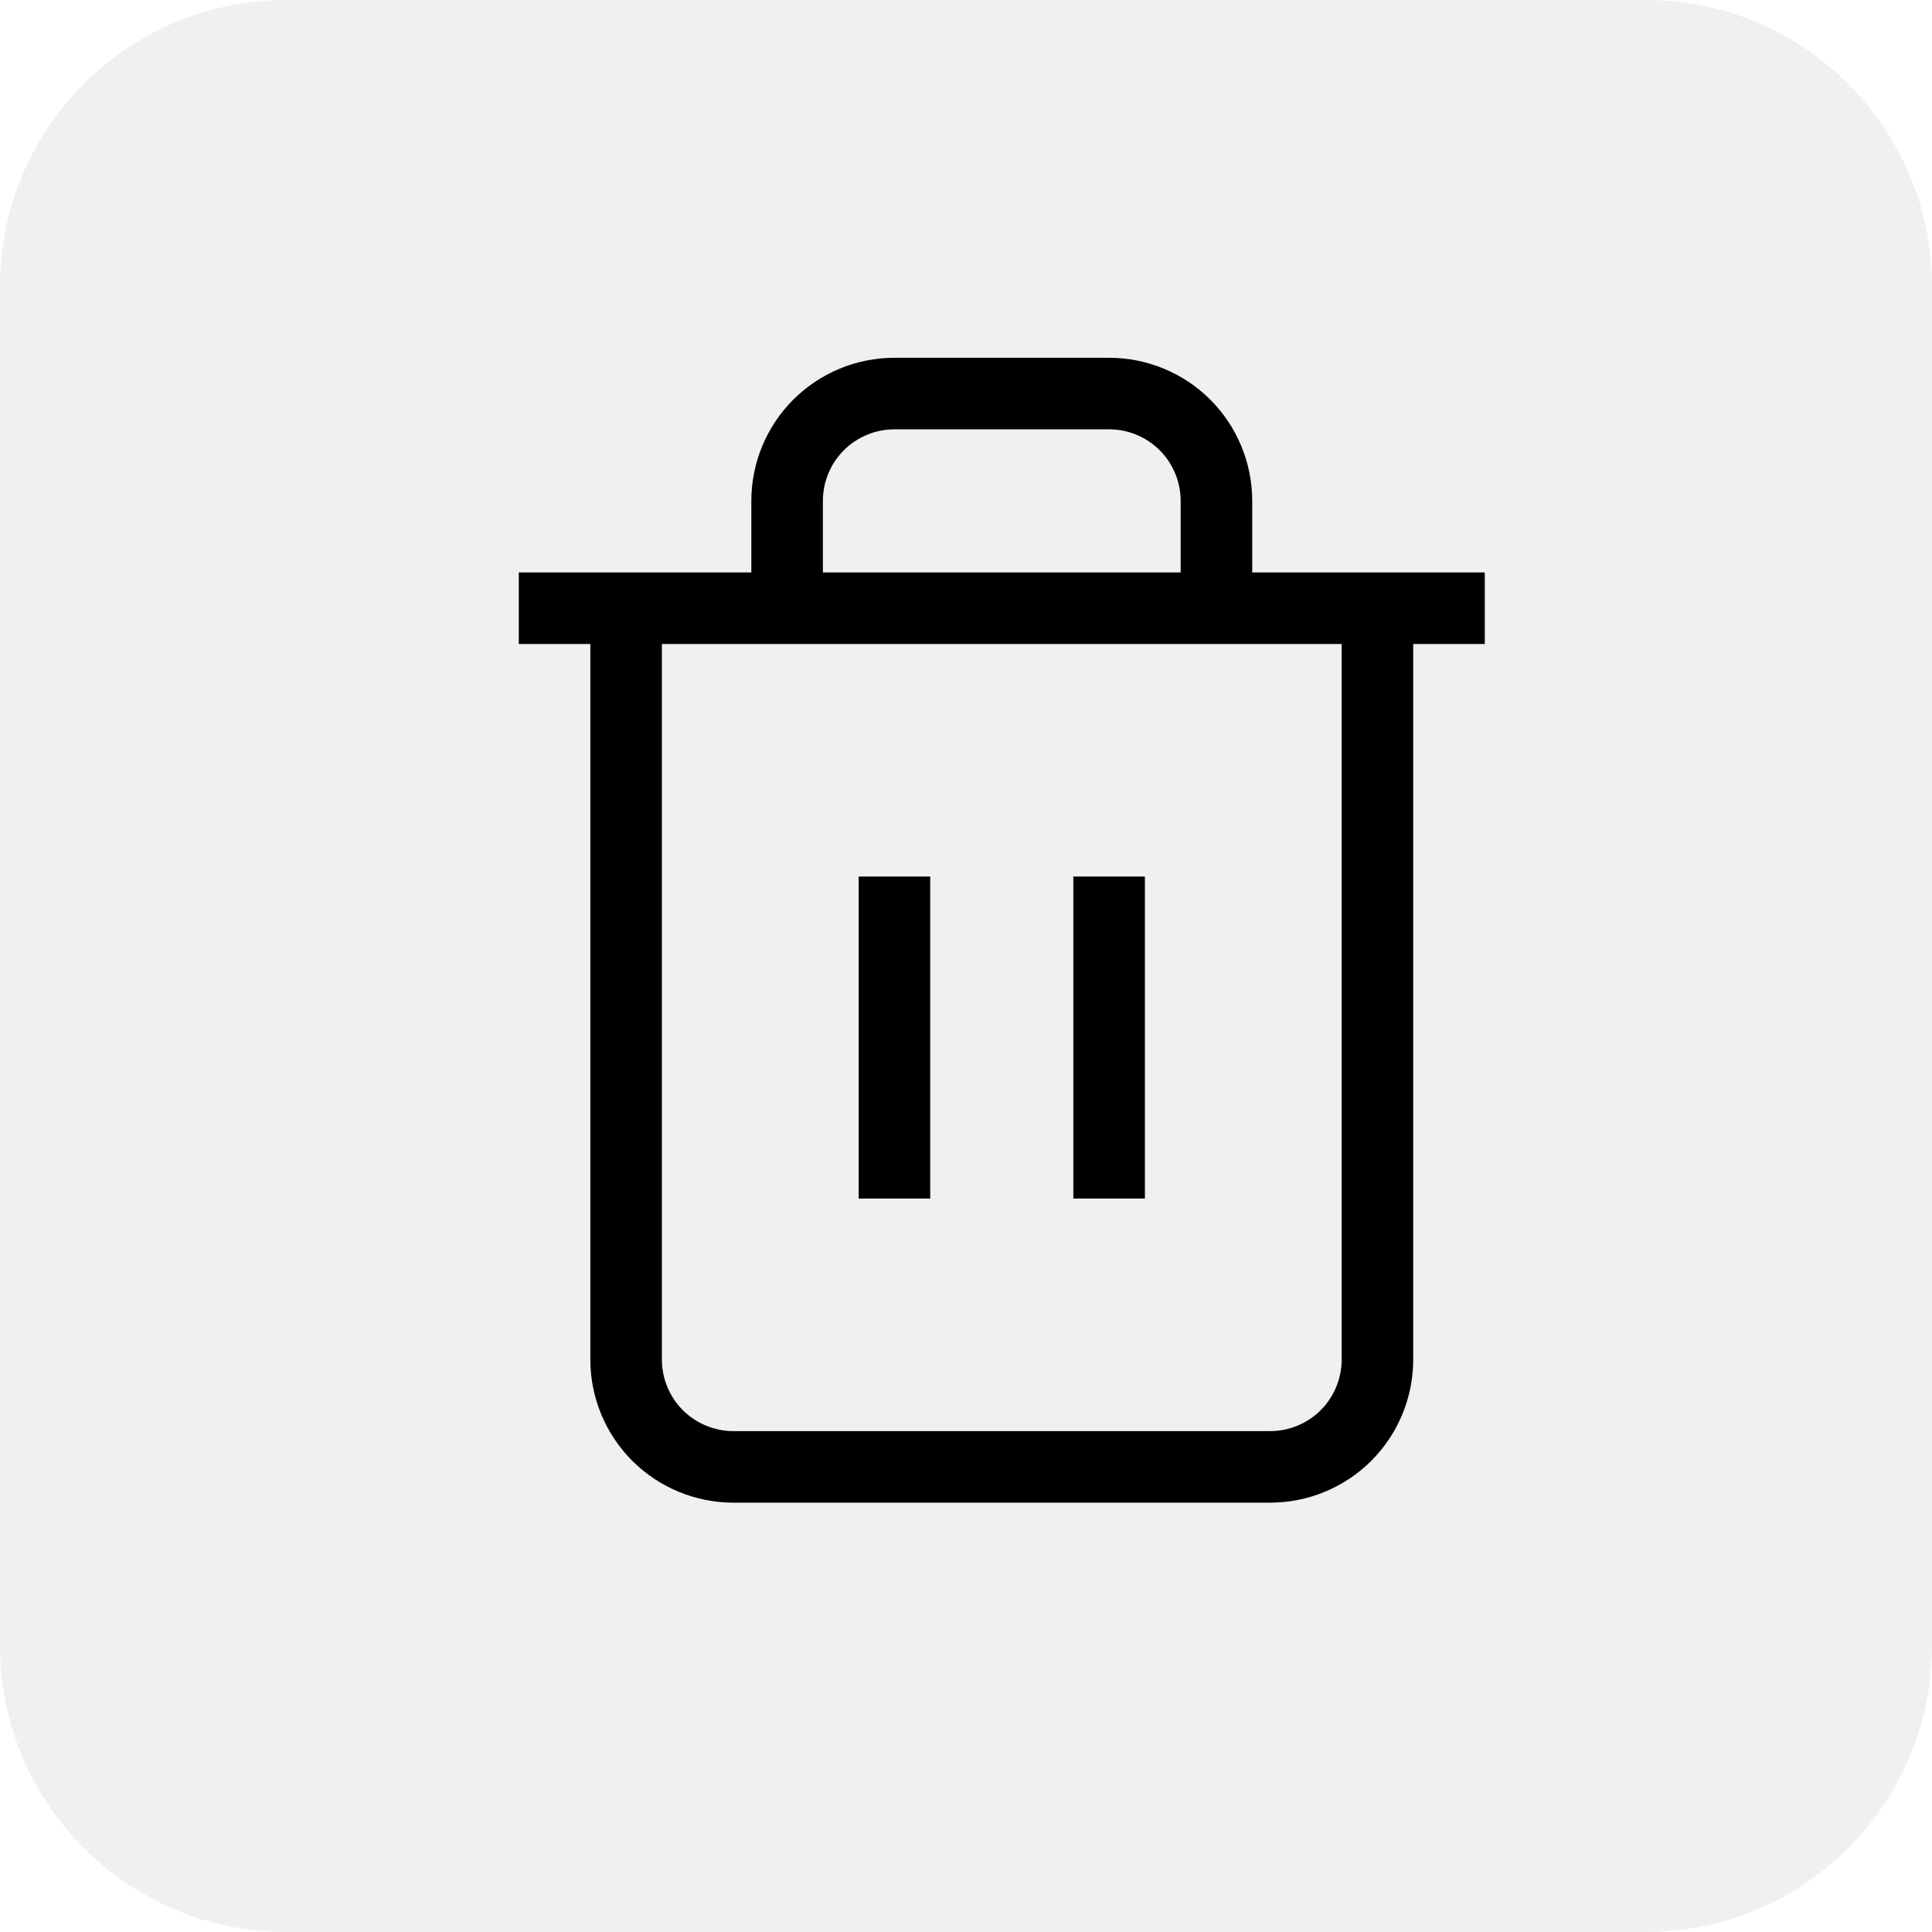
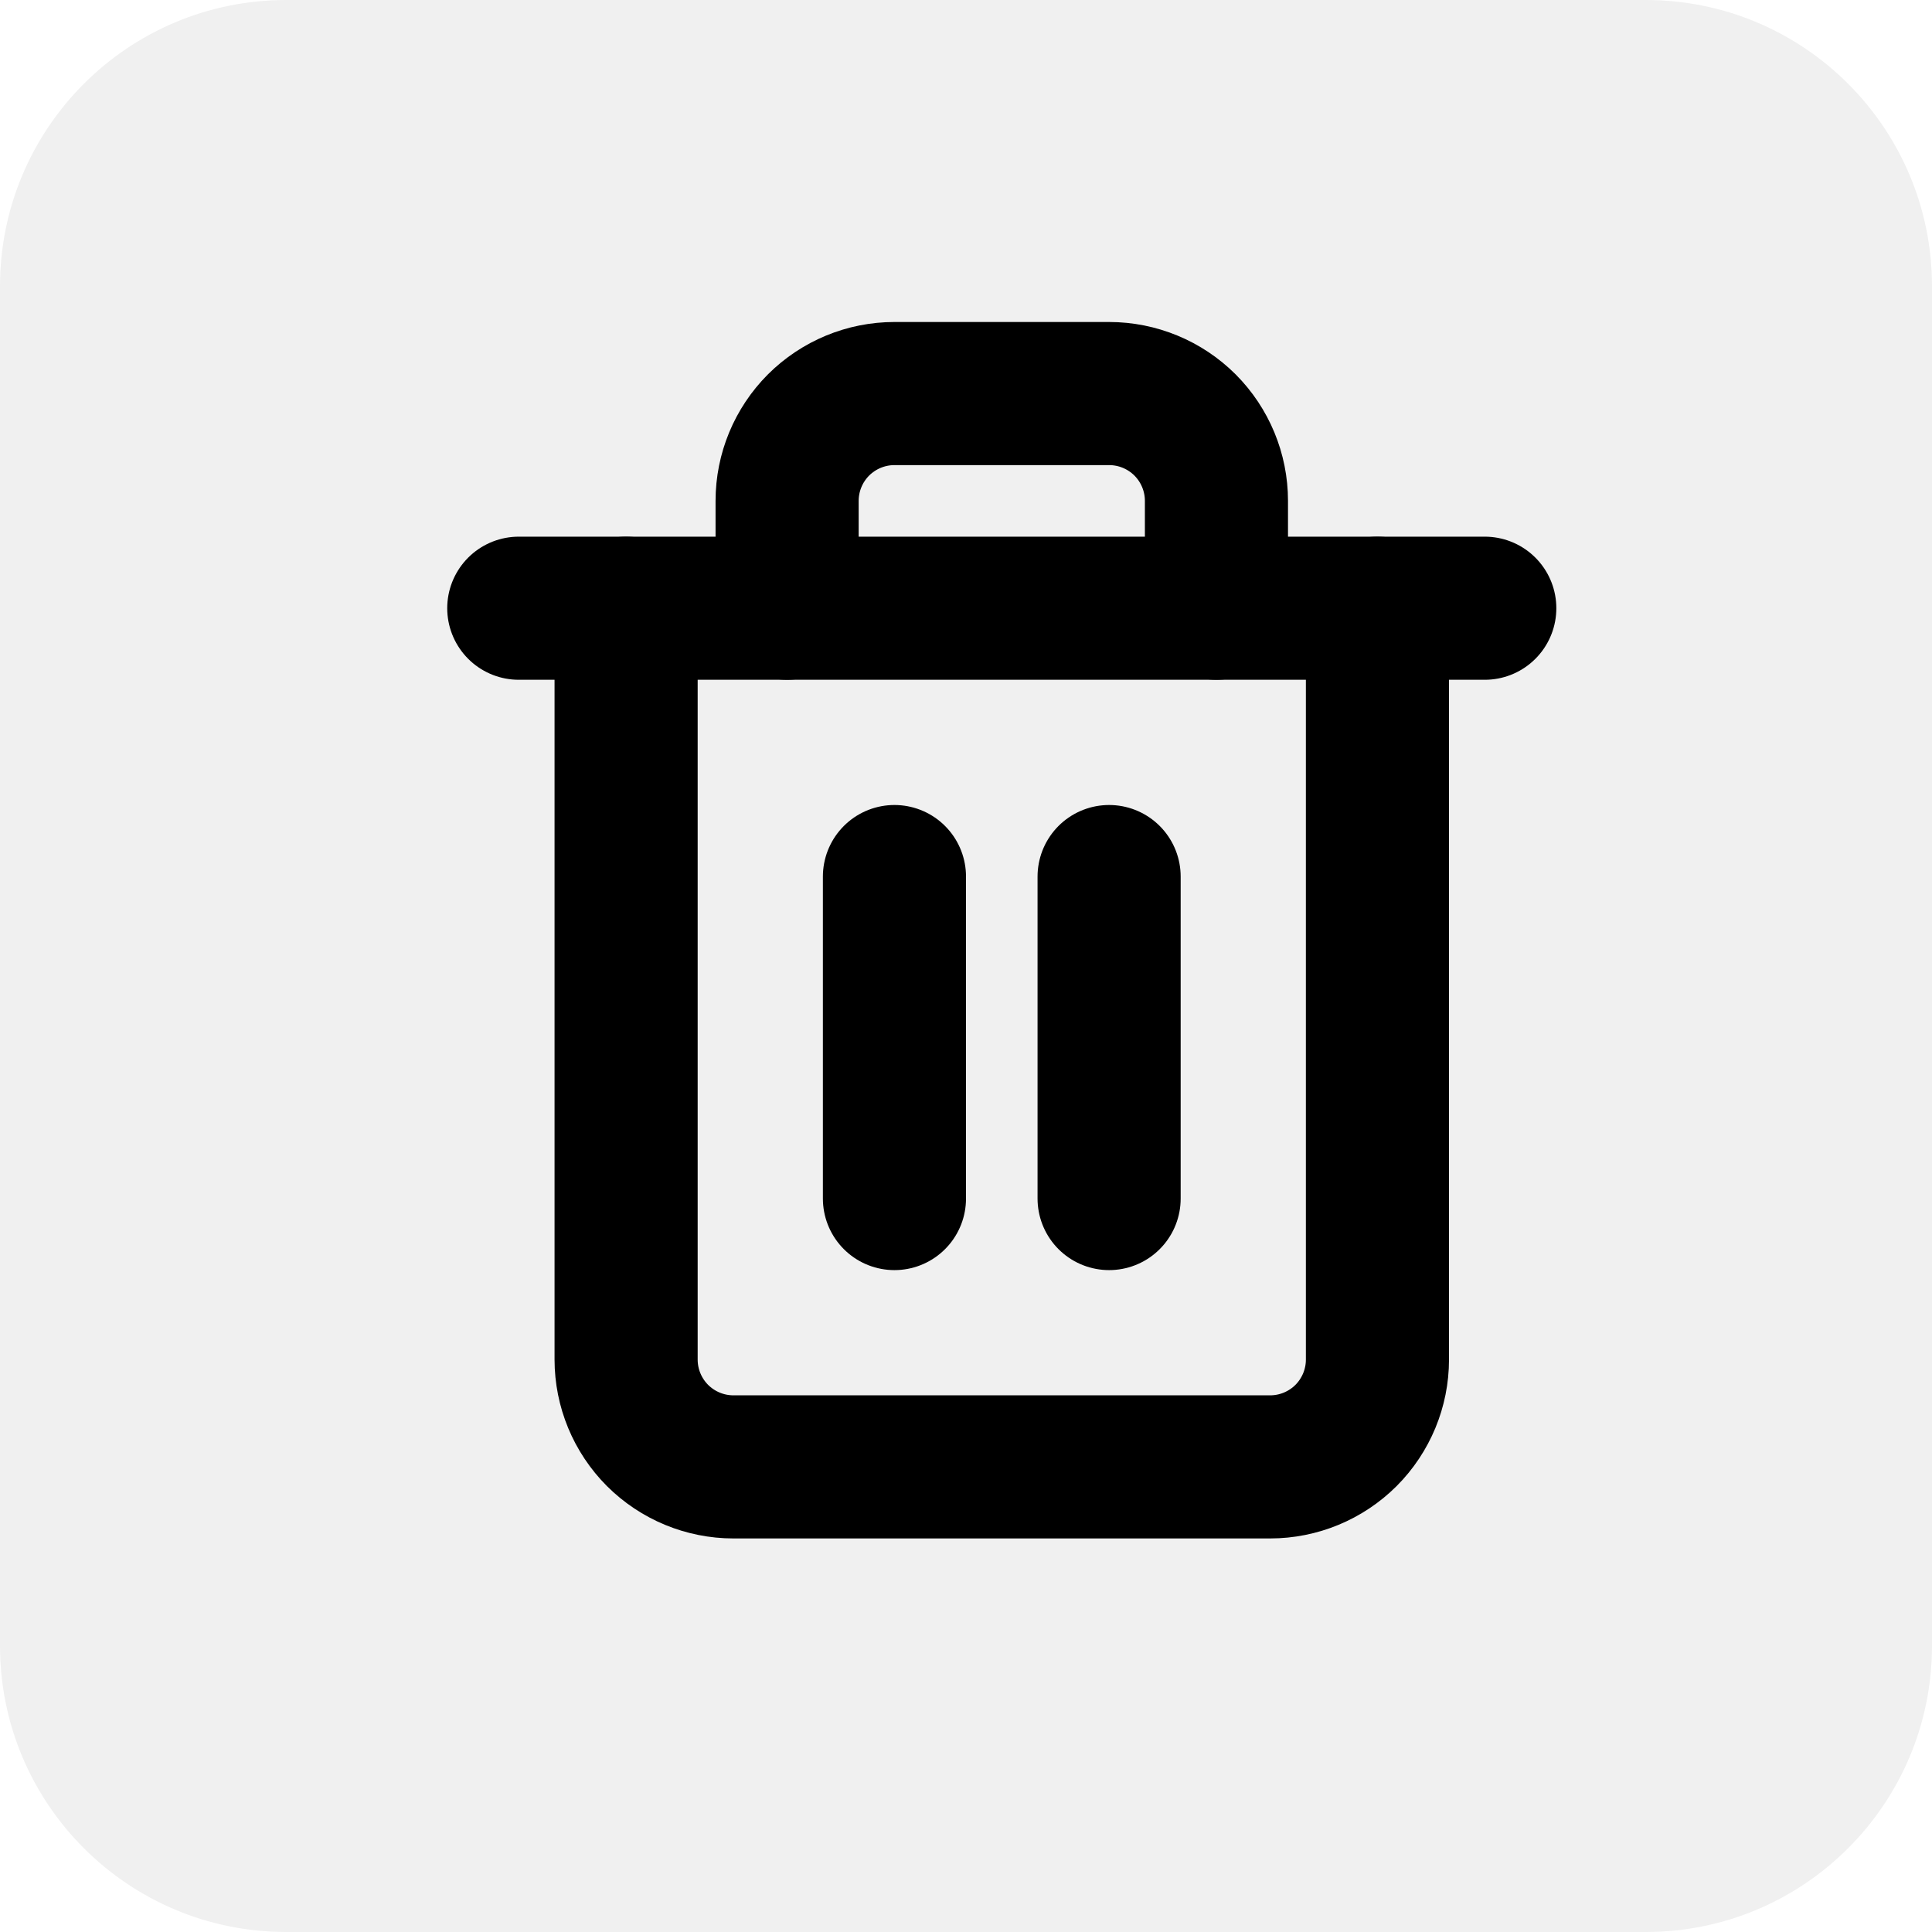
<svg xmlns="http://www.w3.org/2000/svg" width="27" height="27" viewBox="0 0 27 27" fill="none">
  <rect width="27" height="27" rx="4" fill="#F0F0F0" />
-   <path d="M7.25 8.5H8.75H20.75" stroke="black" strokeWidth="2" strokeLinecap="round" strokeLinejoin="round" />
-   <path d="M19.25 8.5V19C19.25 19.398 19.092 19.779 18.811 20.061C18.529 20.342 18.148 20.5 17.75 20.5H10.25C9.852 20.5 9.471 20.342 9.189 20.061C8.908 19.779 8.75 19.398 8.75 19V8.5M11 8.5V7C11 6.602 11.158 6.221 11.439 5.939C11.721 5.658 12.102 5.5 12.5 5.5H15.5C15.898 5.5 16.279 5.658 16.561 5.939C16.842 6.221 17 6.602 17 7V8.5" stroke="black" strokeWidth="2" strokeLinecap="round" strokeLinejoin="round" />
-   <path d="M12.5 12.25V16.75" stroke="black" strokeWidth="2" strokeLinecap="round" strokeLinejoin="round" />
-   <path d="M15.5 12.25V16.75" stroke="black" strokeWidth="2" strokeLinecap="round" strokeLinejoin="round" />
+   <path d="M7.25 8.5H8.75H20.75" stroke="black" stroke-width="2" stroke-linecap="round" stroke-linejoin="round" />
+   <path d="M19.25 8.5V19C19.25 19.398 19.092 19.779 18.811 20.061C18.529 20.342 18.148 20.5 17.75 20.5H10.25C9.852 20.5 9.471 20.342 9.189 20.061C8.908 19.779 8.75 19.398 8.75 19V8.5M11 8.5V7C11 6.602 11.158 6.221 11.439 5.939C11.721 5.658 12.102 5.5 12.5 5.5H15.5C15.898 5.5 16.279 5.658 16.561 5.939C16.842 6.221 17 6.602 17 7V8.5" stroke="black" stroke-width="2" stroke-linecap="round" stroke-linejoin="round" />
+   <path d="M12.5 12.25V16.75" stroke="black" stroke-width="2" stroke-linecap="round" stroke-linejoin="round" />
+   <path d="M15.5 12.25V16.75" stroke="black" stroke-width="2" stroke-linecap="round" stroke-linejoin="round" />
</svg>
